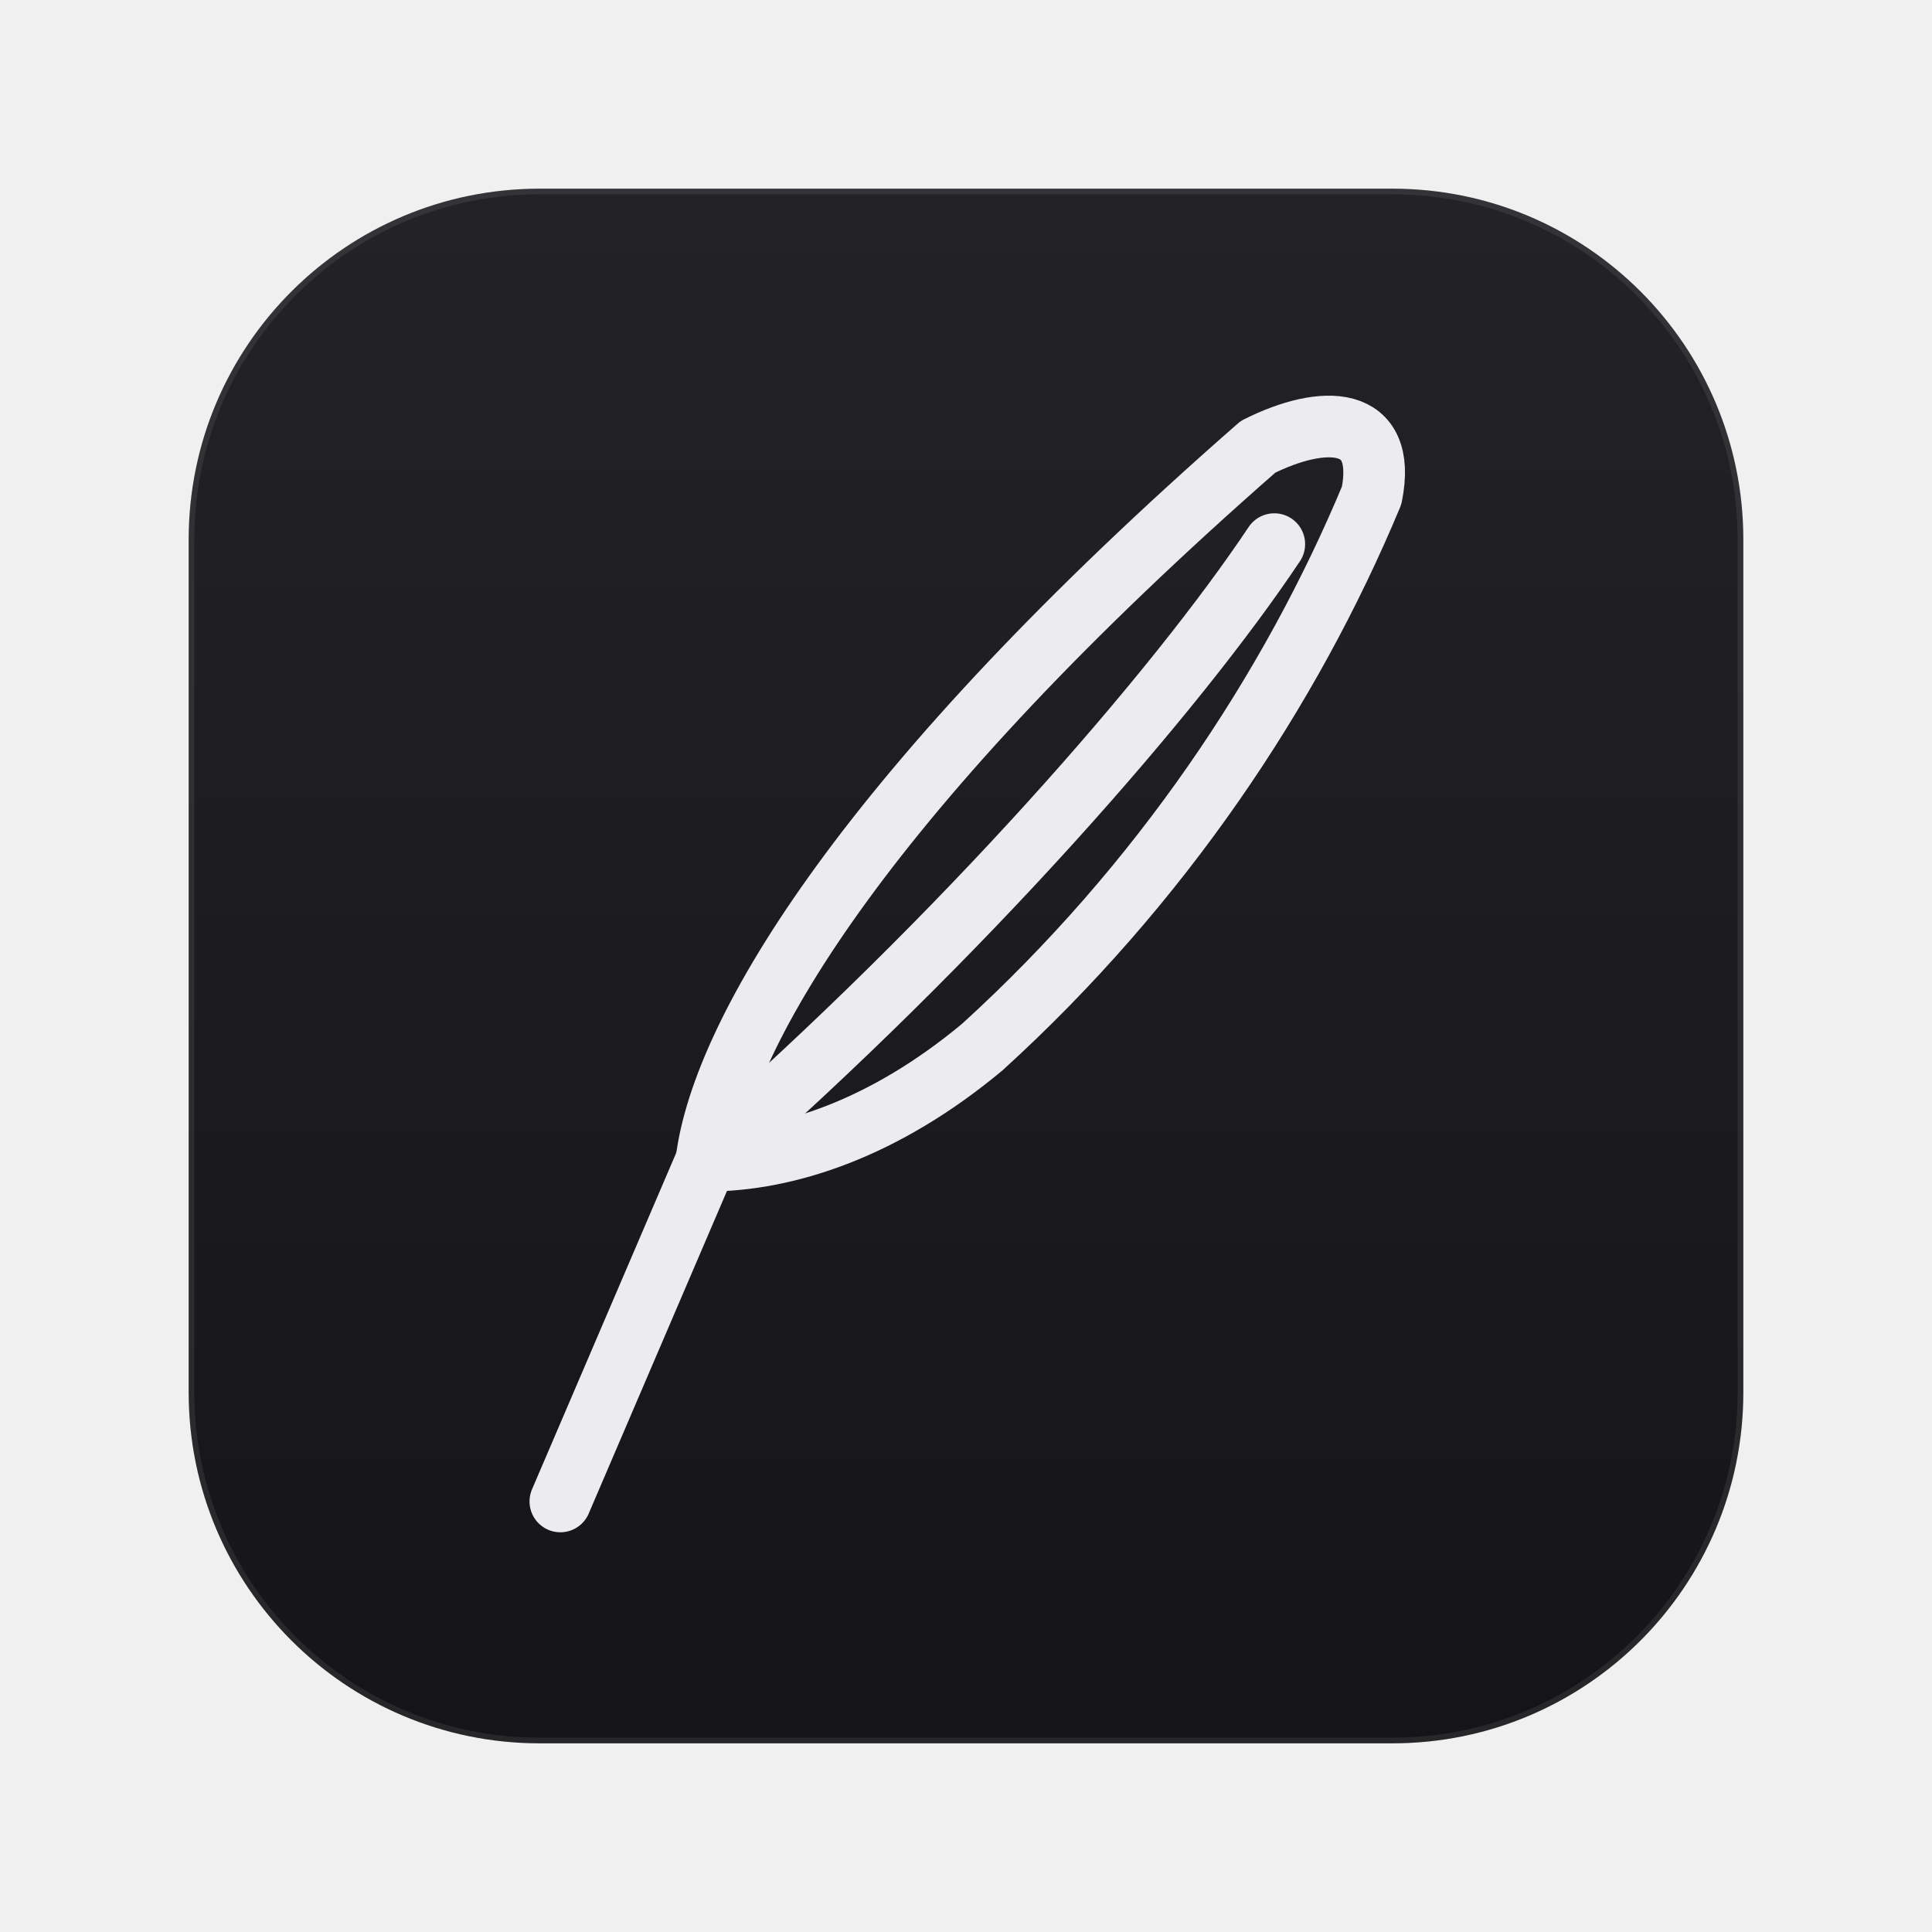
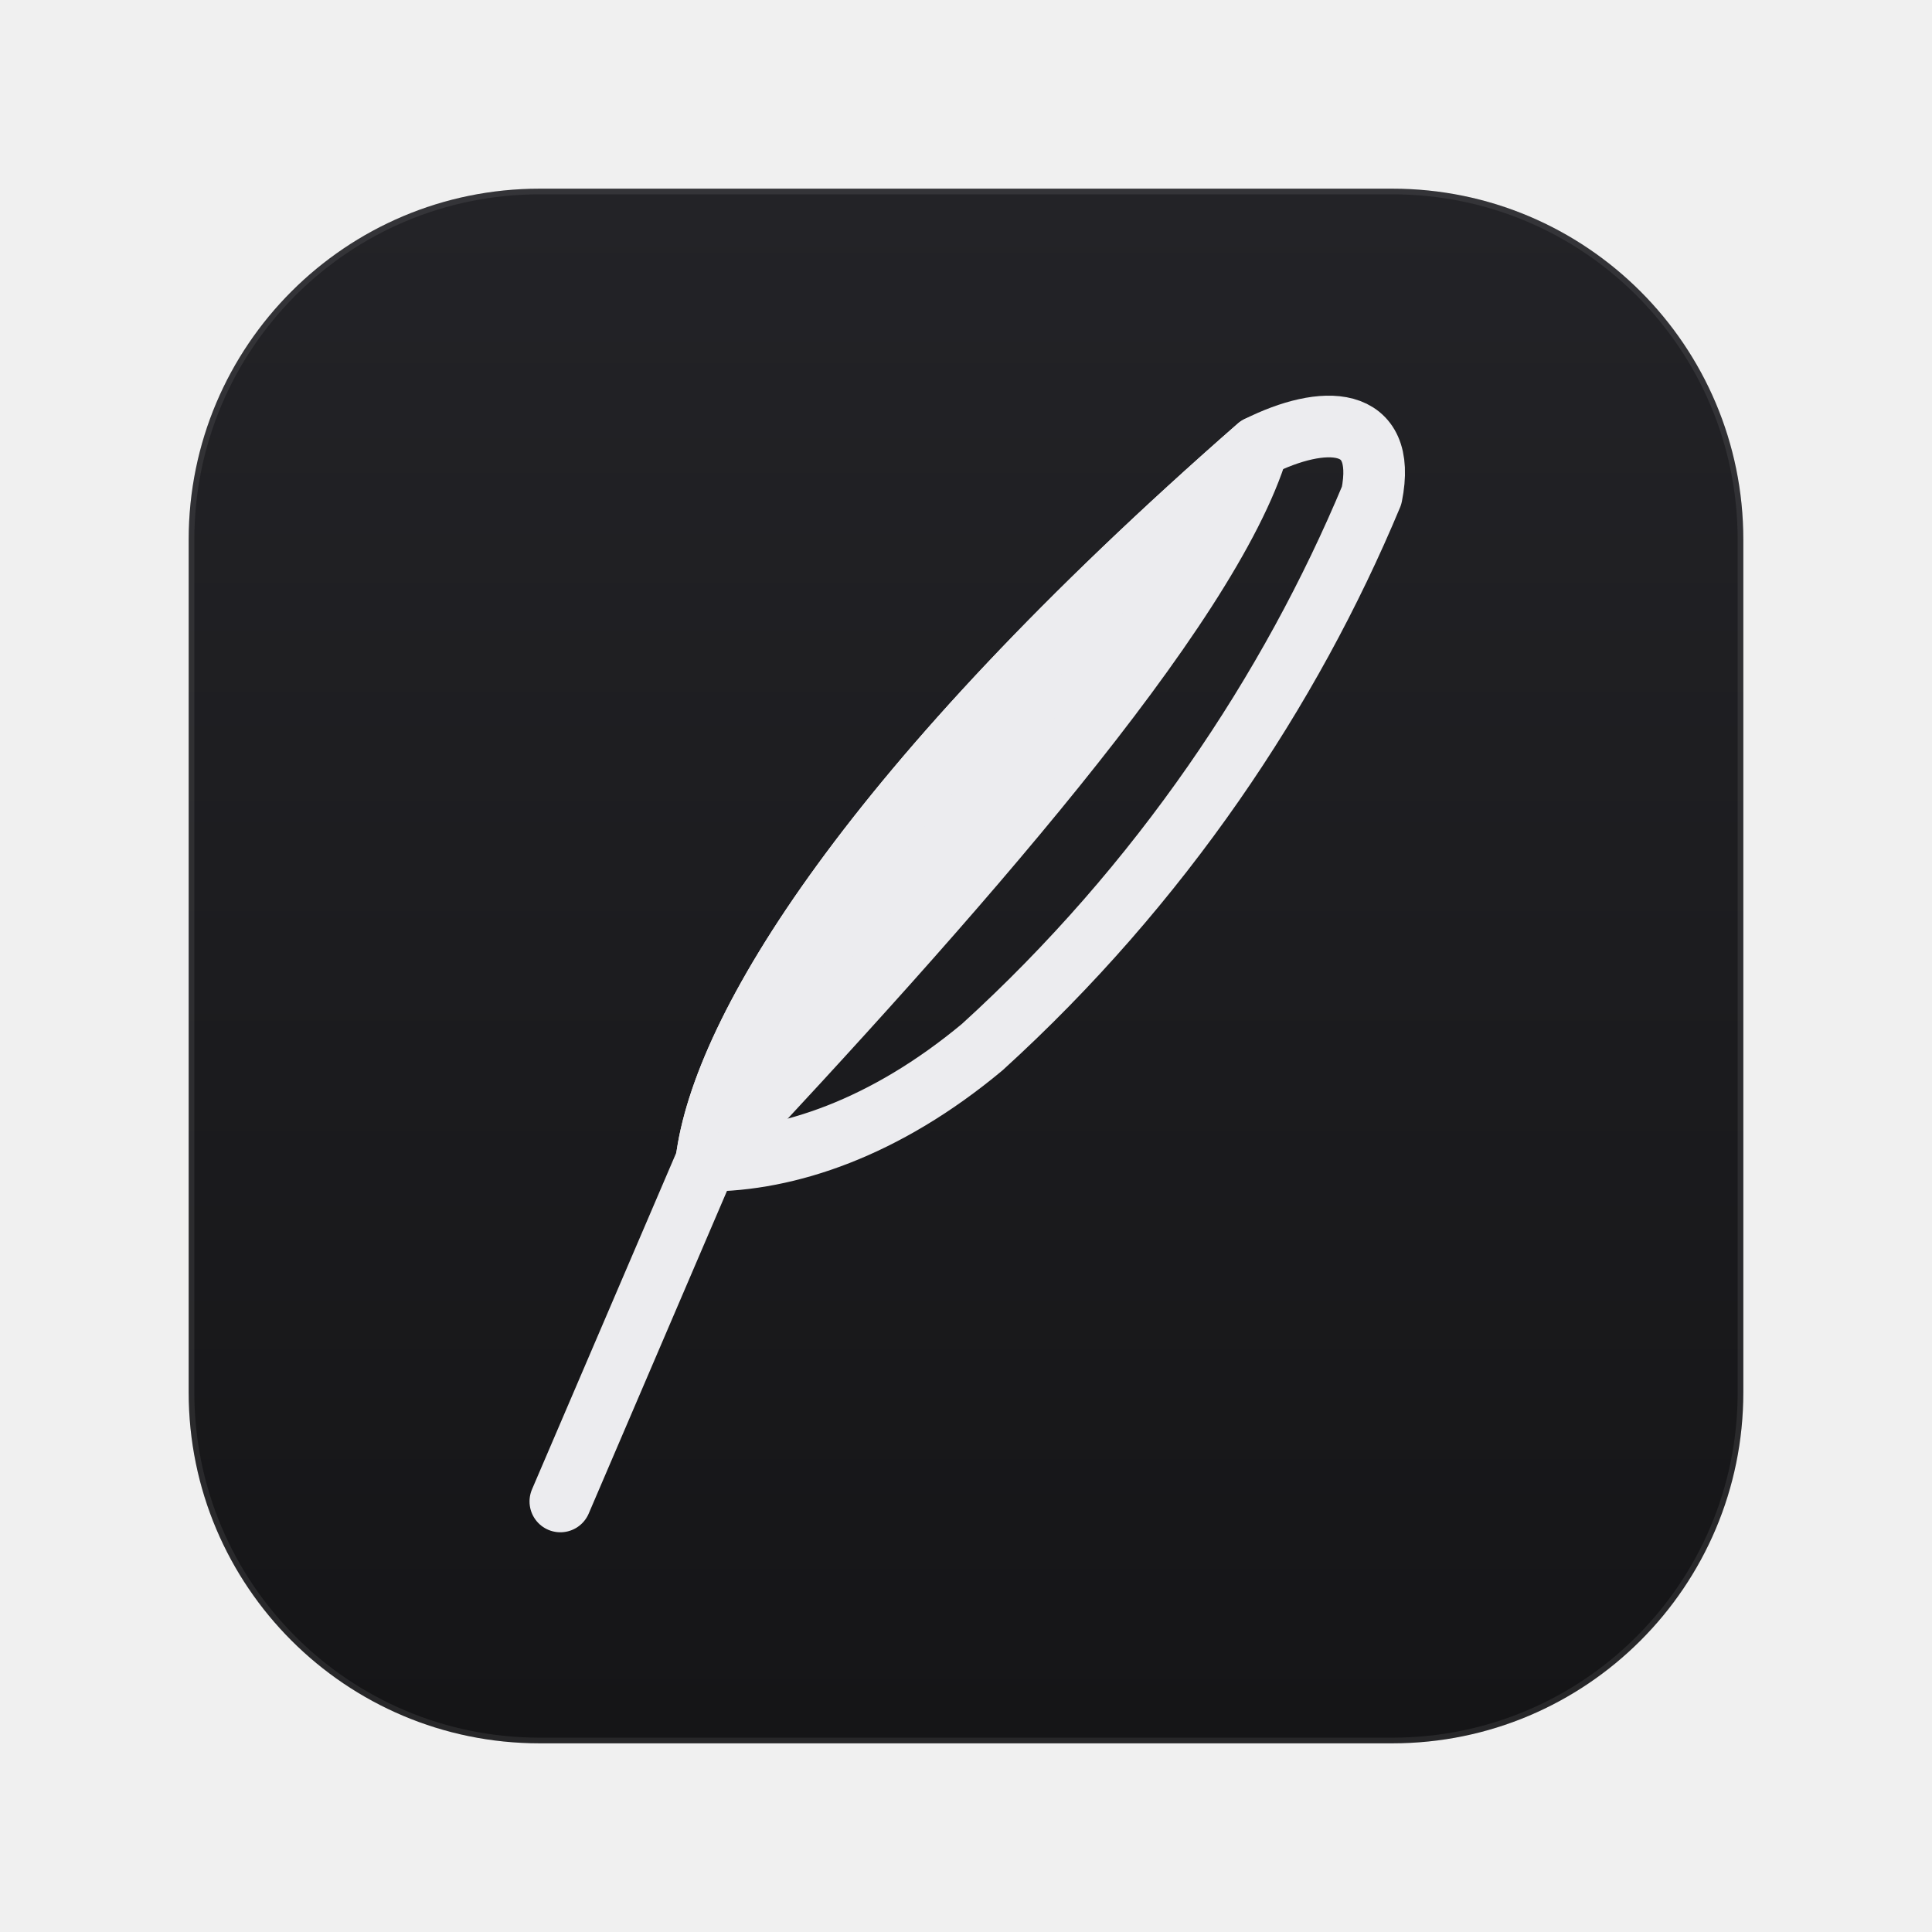
<svg xmlns="http://www.w3.org/2000/svg" width="1024" height="1024" viewBox="0 0 1024 1024">
  <defs>
    <linearGradient id="bg" x1="0" y1="0" x2="0" y2="1">
      <stop offset="0" stop-color="#232327" />
      <stop offset="1" stop-color="#151517" />
    </linearGradient>
  </defs>
  <rect x="100" y="100" width="824" height="824" rx="186" fill="url(#bg)" />
  <rect x="101.5" y="101.5" width="821" height="821" rx="184.5" fill="none" stroke="#ffffff" stroke-opacity="0.08" stroke-width="3" />
  <g transform="translate(512 512) scale(8.6) translate(-28 -35)" fill="none" stroke="#ececef" stroke-width="3.8" stroke-linecap="round" stroke-linejoin="round">
    <path d="M46 3 C 50 1 54 1 53 6 C 48 18 40 30 29 40 C 23 45 17 47 12 47 C 13 39 22 24 46 3 Z" />
-     <path d="M47 9 C 41 18 28 33 12 47 L 3 68" />
+     <path fill="#ececef" d="M12 47 C 13 39 22 24 46 3 C 43 13 27 31 12 47 Z" />
+     <path d="M12 47 L 3 68" />
  </g>
</svg>
